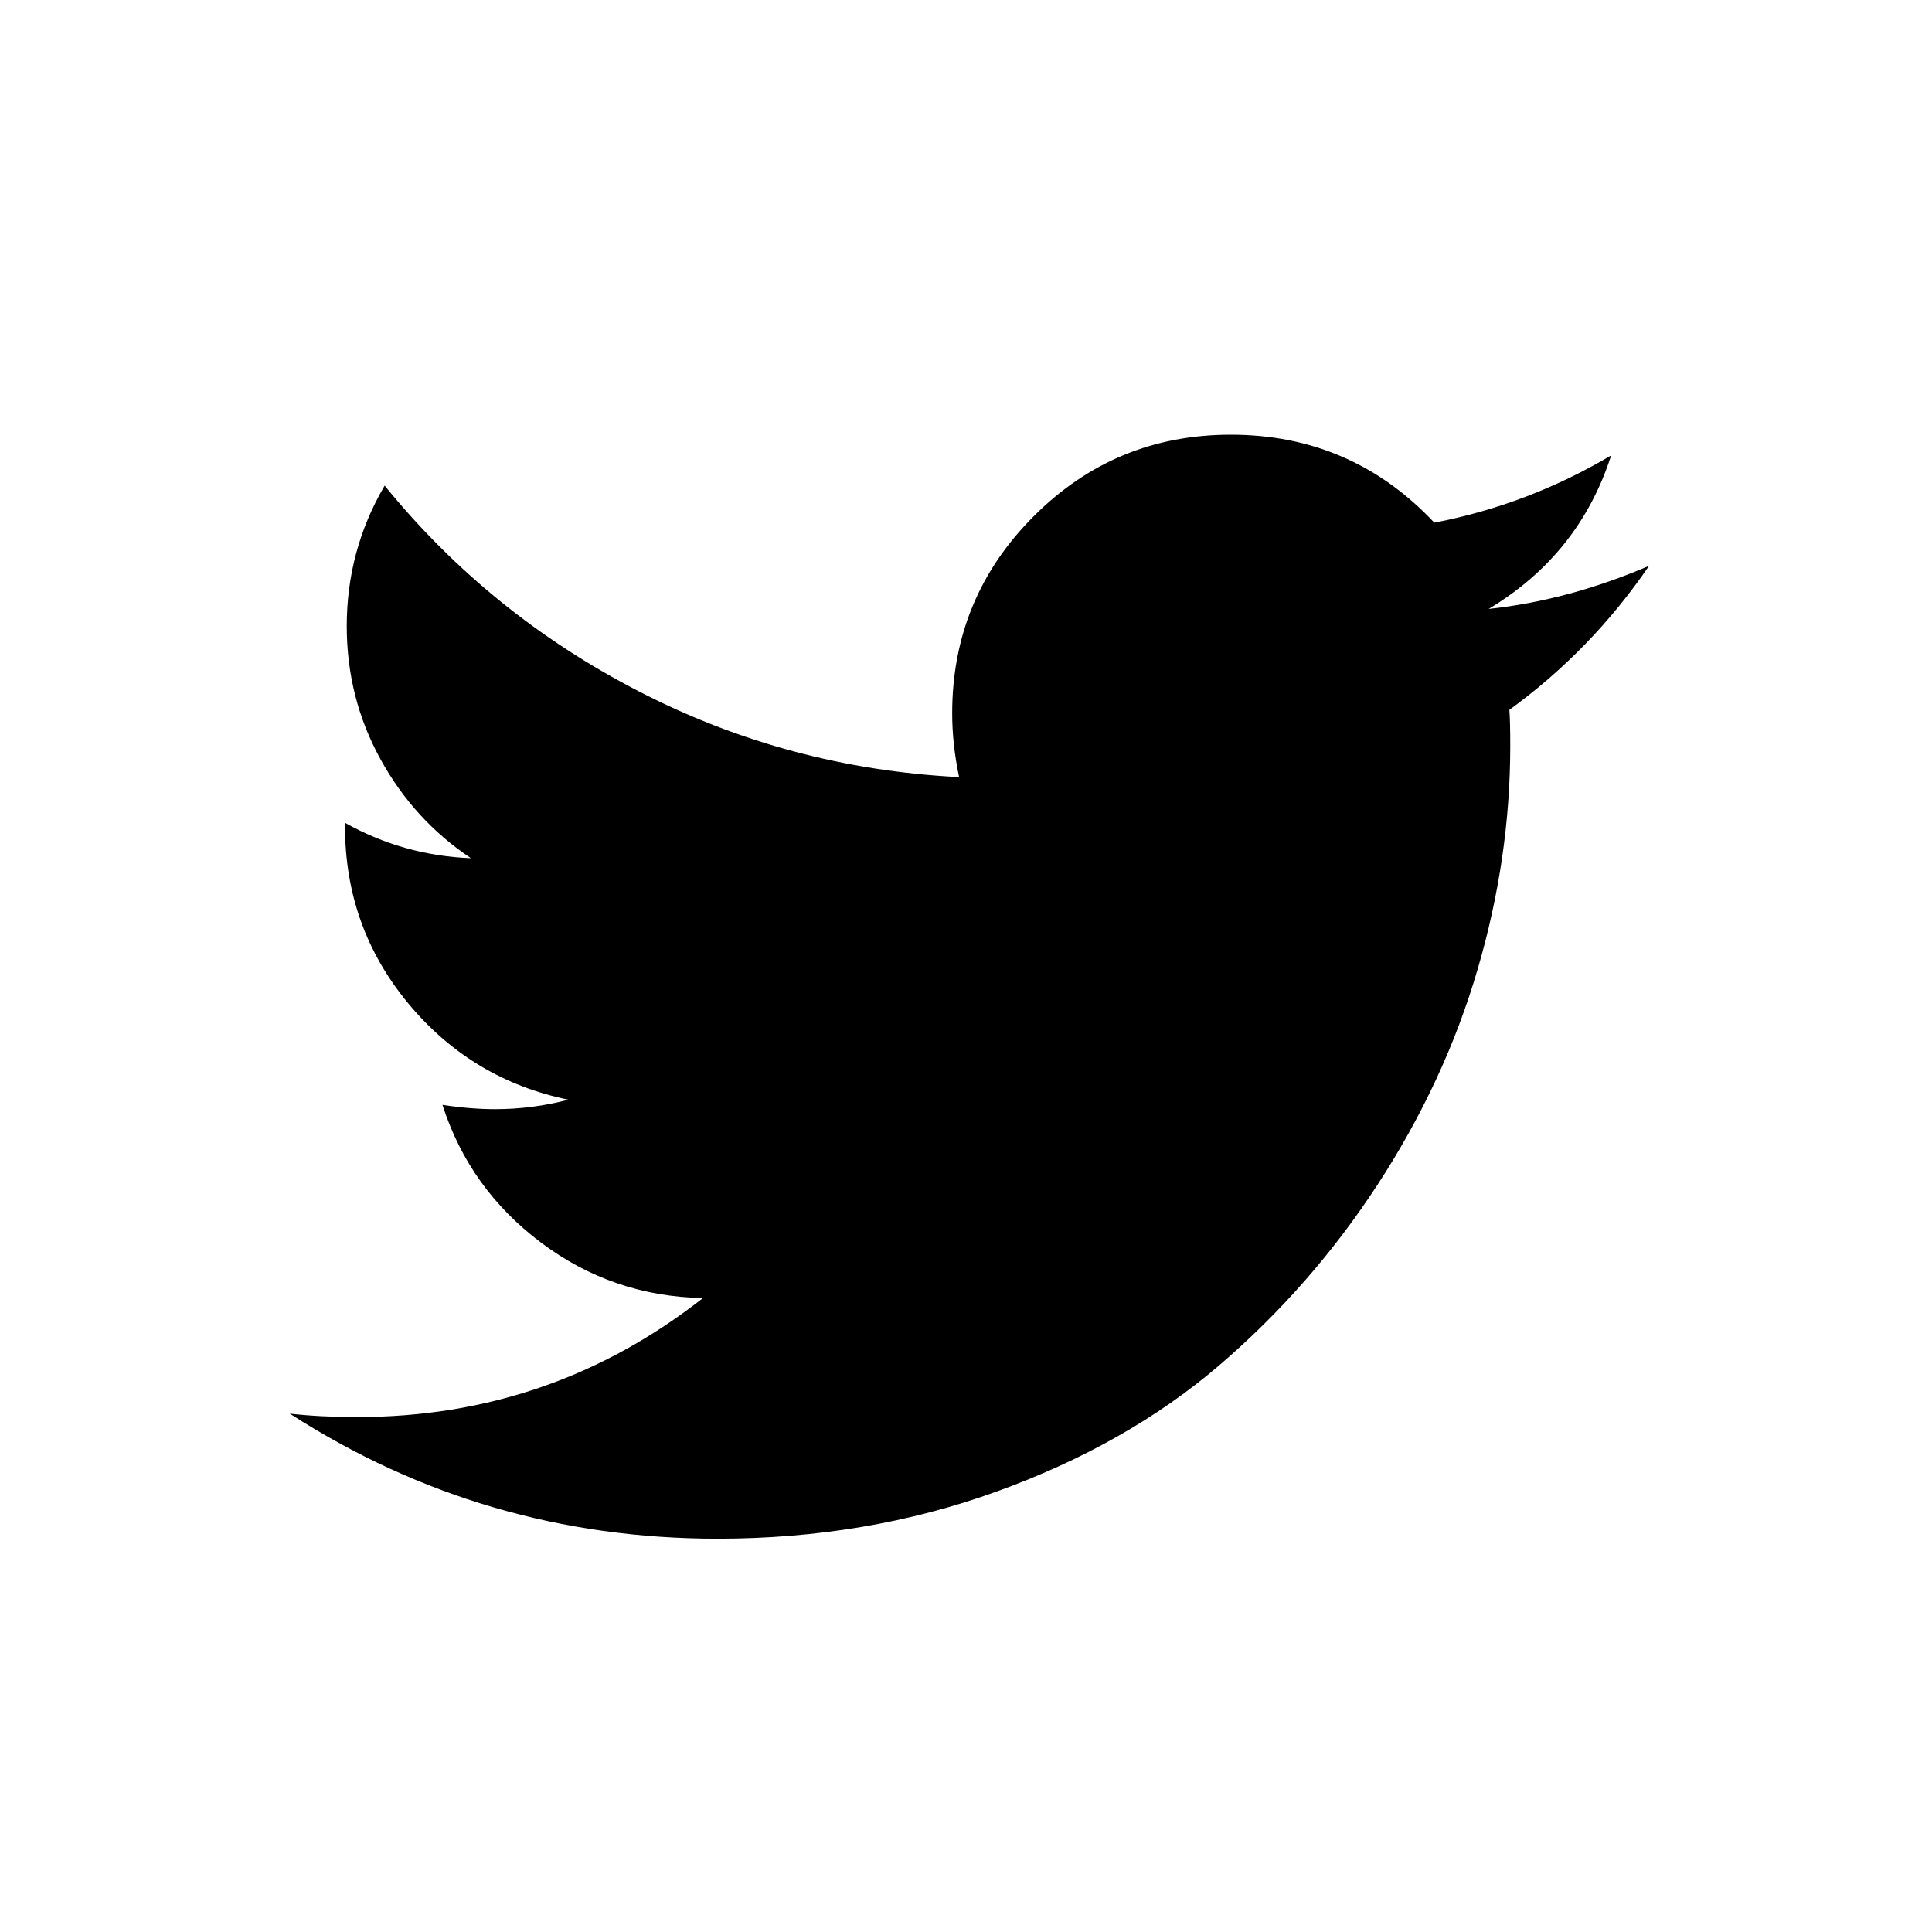
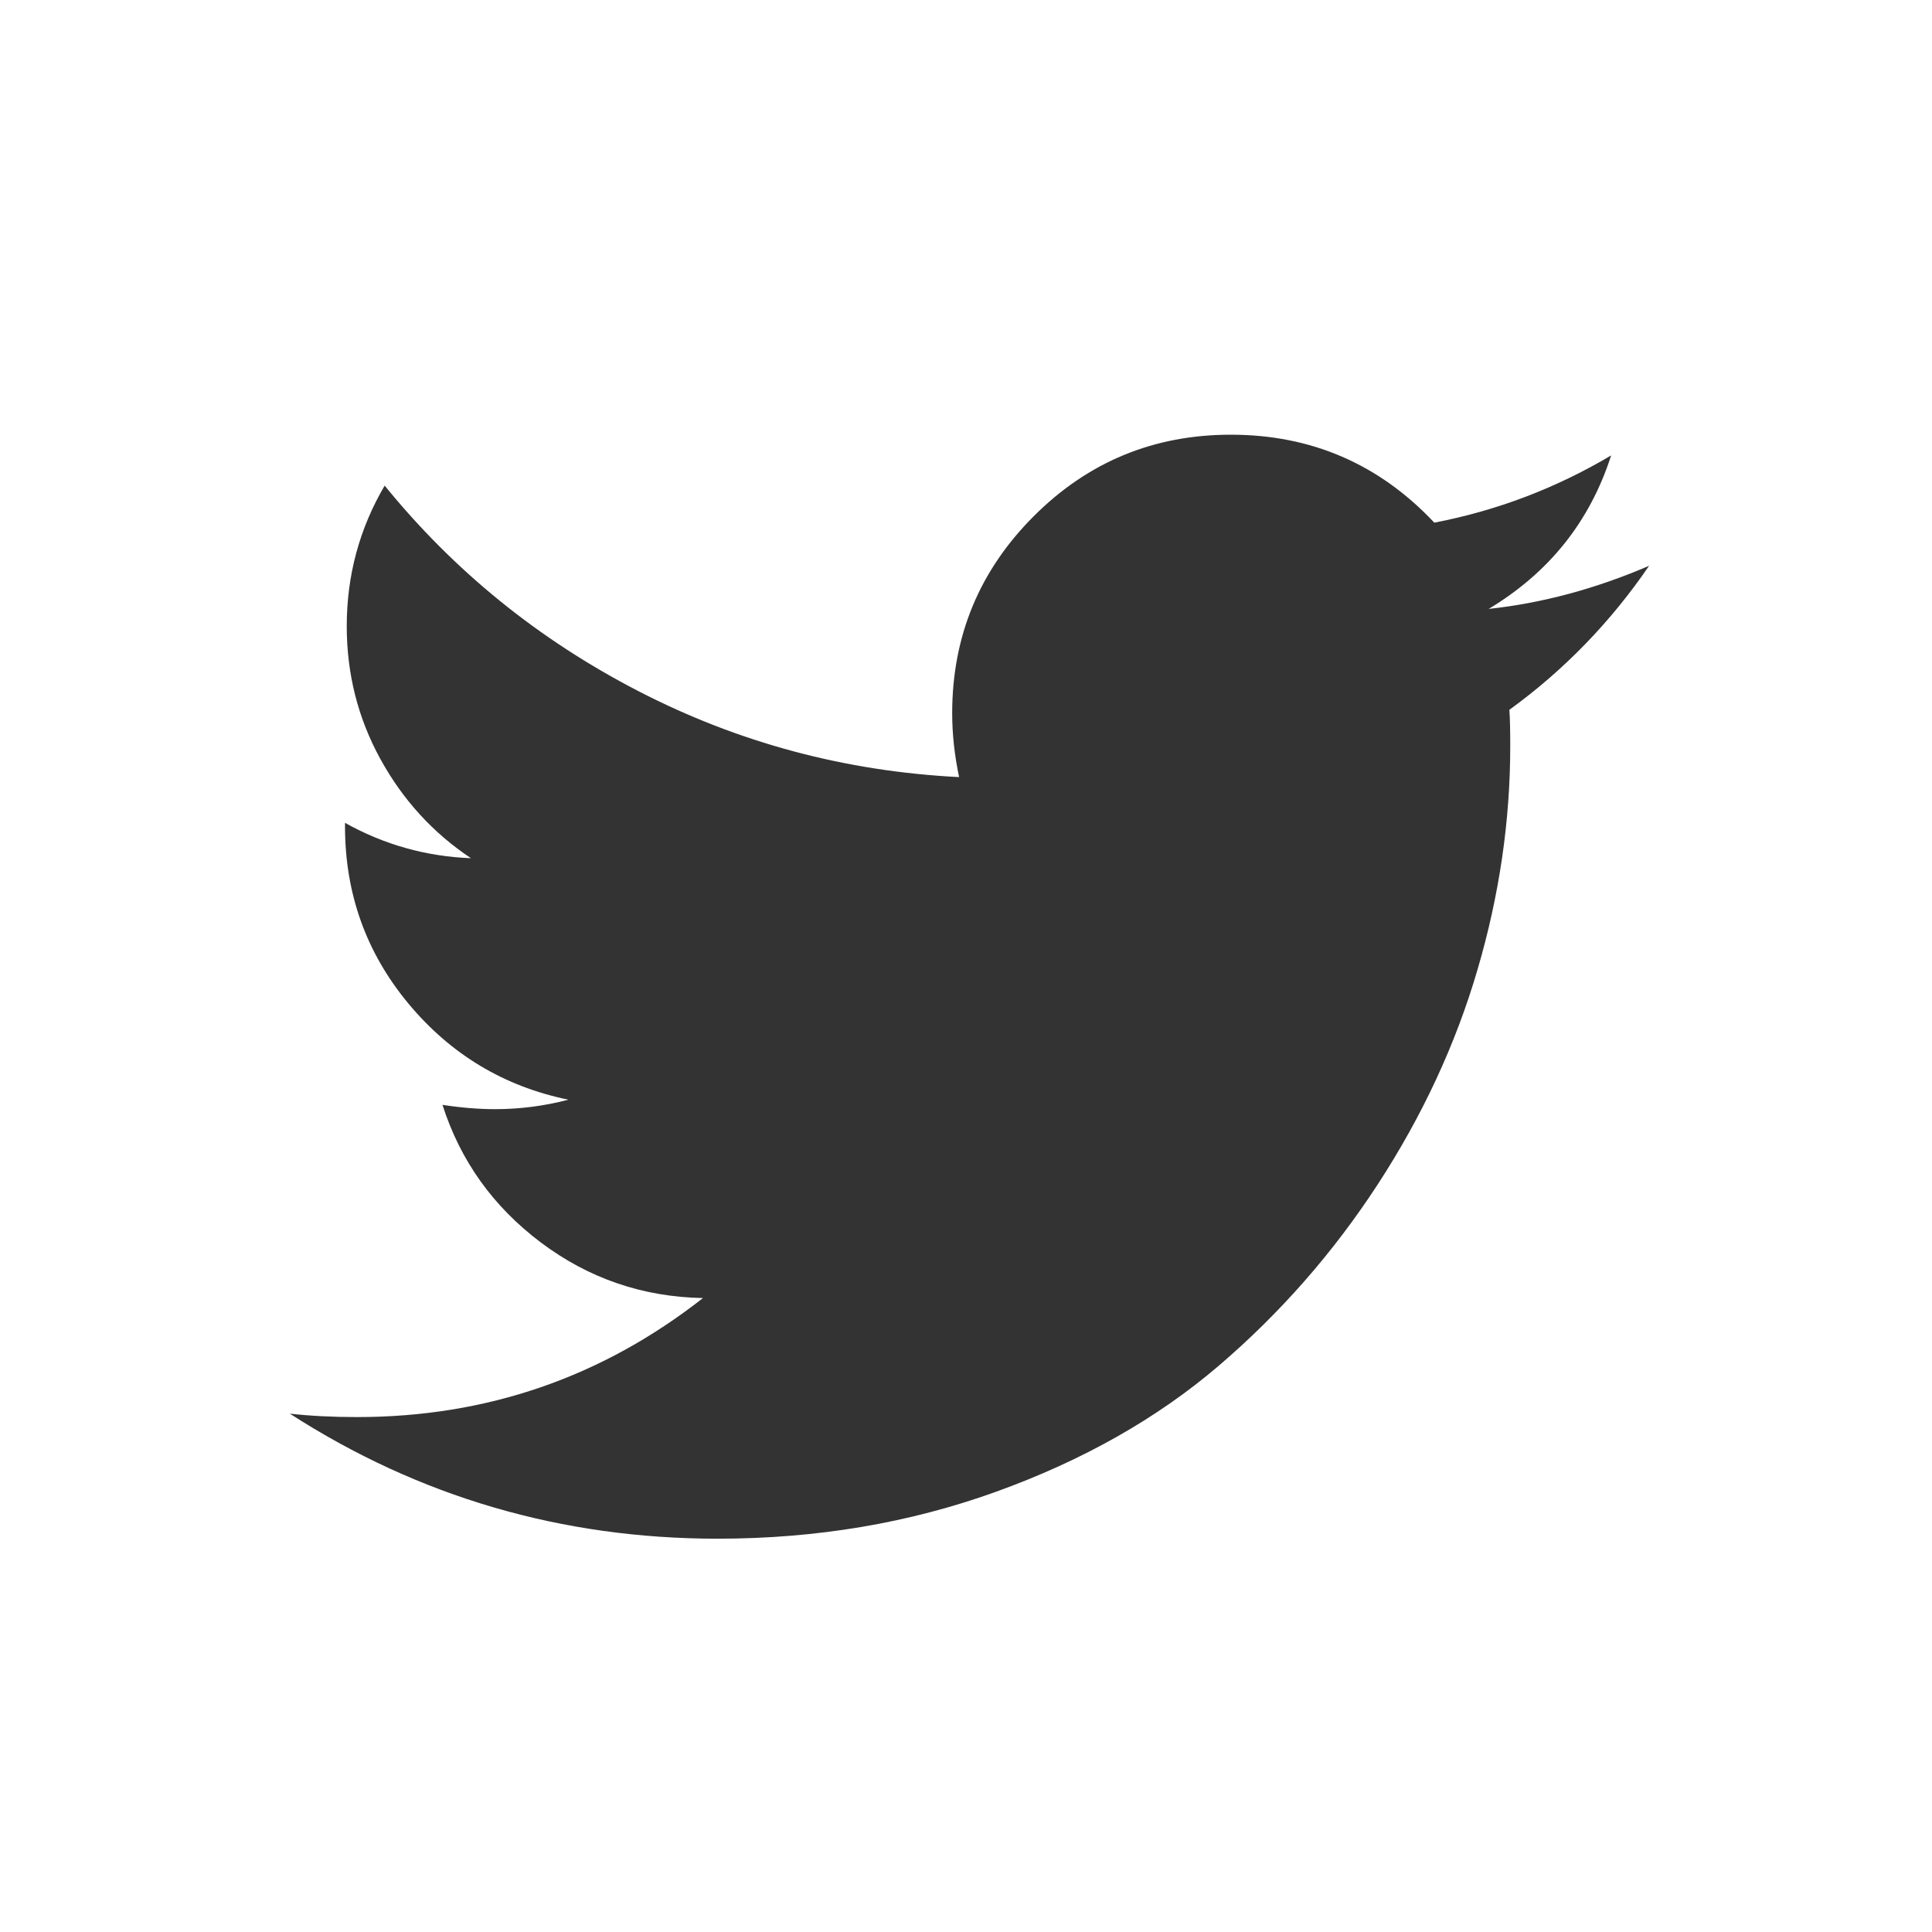
<svg xmlns="http://www.w3.org/2000/svg" width="40px" height="40px" viewBox="0 0 40 40" version="1.1">
  <defs />
-   <g id="Page-1" stroke="none" stroke-width="1" fill="none" fill-rule="evenodd">
-     <g id="twitter-dark" fill="#000000">
+   <g id="Eve" stroke="none" stroke-width="1" fill="none" fill-rule="evenodd">
+     <g id="twitter-dark" fill="#333333">
      <path d="M34.143,11.714 C33.345,12.881 32.381,13.875 31.25,14.696 C31.262,14.863 31.268,15.113 31.268,15.446 C31.268,16.994 31.042,18.539 30.589,20.08 C30.137,21.622 29.449,23.101 28.527,24.518 C27.604,25.935 26.506,27.187 25.232,28.277 C23.958,29.366 22.423,30.235 20.625,30.884 C18.827,31.533 16.905,31.857 14.857,31.857 C11.631,31.857 8.679,30.994 6,29.268 C6.417,29.315 6.881,29.339 7.393,29.339 C10.071,29.339 12.458,28.518 14.554,26.875 C13.304,26.851 12.185,26.467 11.196,25.723 C10.208,24.979 9.53,24.03 9.161,22.875 C9.554,22.935 9.917,22.964 10.25,22.964 C10.762,22.964 11.268,22.899 11.768,22.768 C10.435,22.494 9.33,21.83 8.455,20.777 C7.58,19.723 7.143,18.5 7.143,17.107 L7.143,17.036 C7.952,17.488 8.821,17.732 9.75,17.768 C8.964,17.244 8.339,16.56 7.875,15.714 C7.411,14.869 7.179,13.952 7.179,12.964 C7.179,11.917 7.44,10.946 7.964,10.054 C9.405,11.827 11.158,13.247 13.223,14.312 C15.289,15.378 17.5,15.97 19.857,16.089 C19.762,15.637 19.714,15.196 19.714,14.768 C19.714,13.173 20.277,11.813 21.402,10.688 C22.527,9.562 23.887,9 25.482,9 C27.149,9 28.554,9.607 29.696,10.821 C30.994,10.571 32.214,10.107 33.357,9.429 C32.917,10.798 32.071,11.857 30.821,12.607 C31.929,12.488 33.036,12.19 34.143,11.714 L34.143,11.714 Z" id="twitter" />
    </g>
  </g>
</svg>
